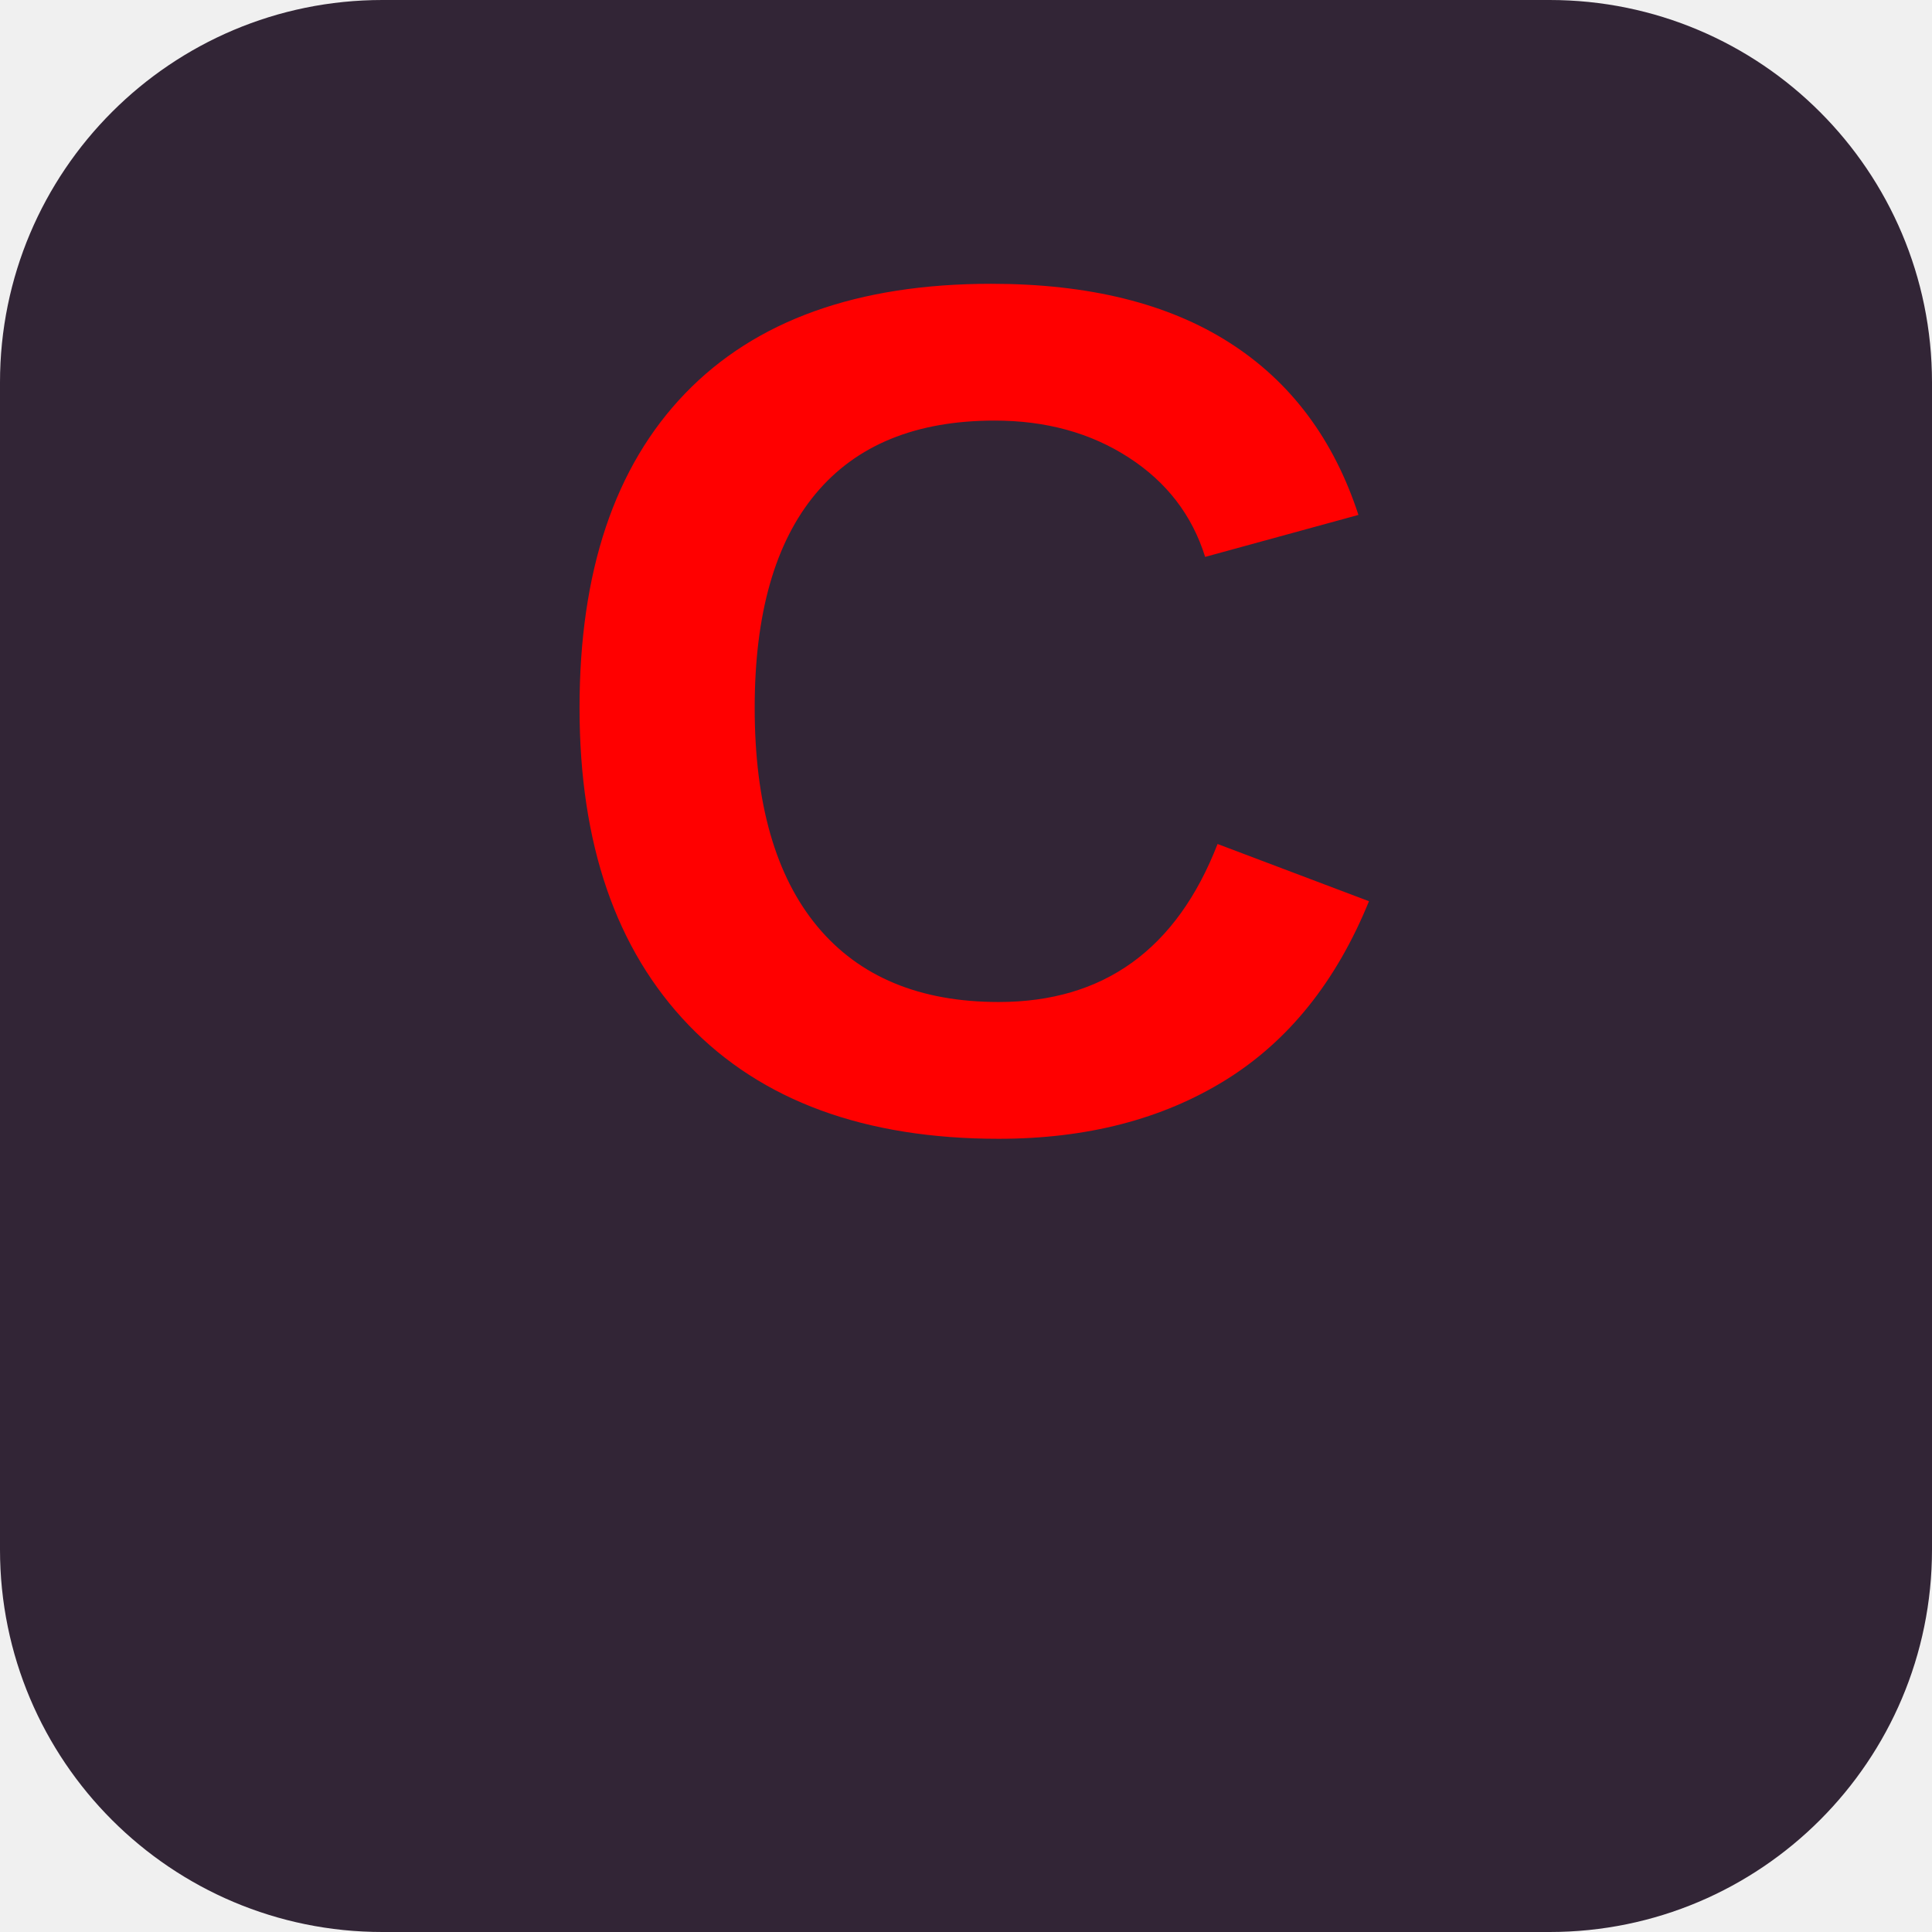
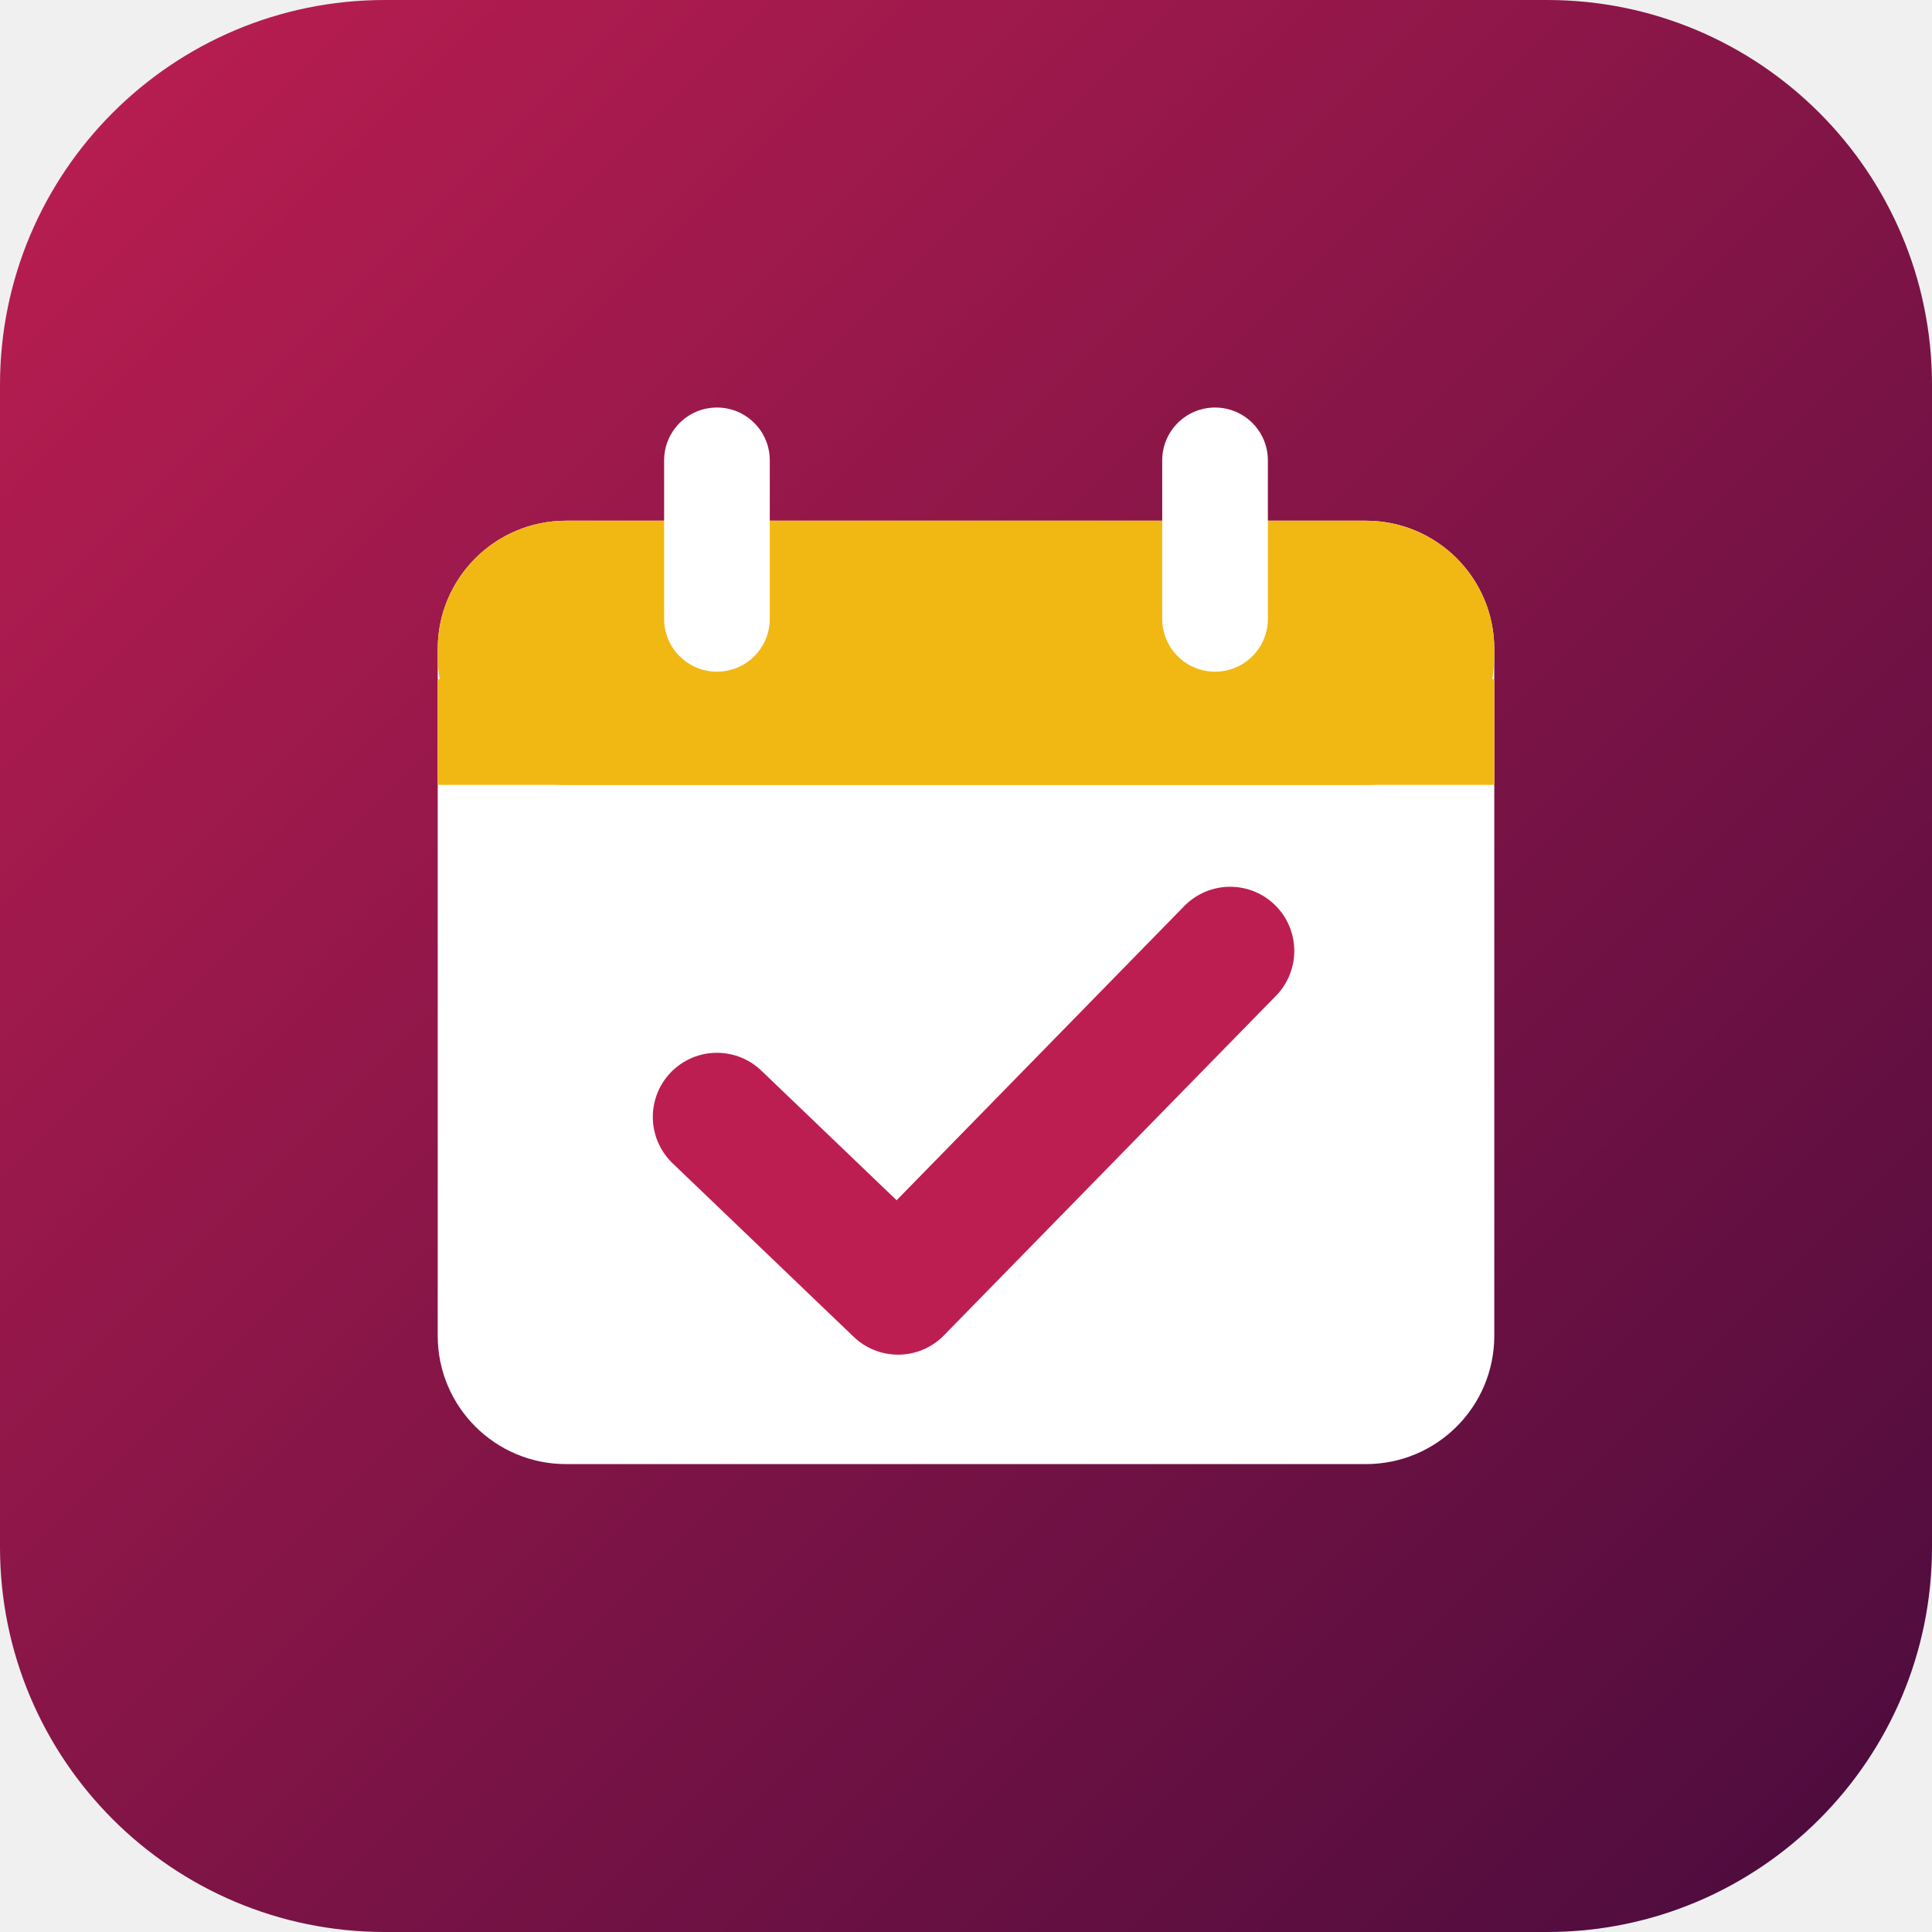
- <svg xmlns="http://www.w3.org/2000/svg" width="192" height="192" viewBox="0 0 192 192">
-   <rect width="192" height="192" rx="38" ry="38" fill="#322536" />
-   <text x="96" y="112" font-family="Arial, sans-serif" font-weight="900" font-size="120" text-anchor="middle" fill="#ff0000">C</text>
+ <svg xmlns="http://www.w3.org/2000/svg" width="512" height="512" viewBox="0 0 512 512">
+   <defs>
+     <linearGradient id="bg" x1="0" y1="0" x2="1" y2="1">
+       <stop offset="0" stop-color="#bd1e51" />
+       <stop offset="1" stop-color="#490b3d" />
+     </linearGradient>
+   </defs>
+   <rect width="512" height="512" rx="102" ry="102" fill="url(#bg)" />
+   <rect x="116" y="138" width="280" height="250" rx="34" fill="#ffffff" />
+   <rect x="116" y="138" width="280" height="70" rx="34" fill="#f1b814" />
+   <rect x="116" y="180" width="280" height="28" fill="#f1b814" />
+   <rect x="176" y="108" width="28" height="70" rx="14" fill="#ffffff" />
+   <rect x="308" y="108" width="28" height="70" rx="14" fill="#ffffff" />
+   <path d="M190 296 L238 342 L326 252" fill="none" stroke="#bd1e51" stroke-width="34" stroke-linecap="round" stroke-linejoin="round" />
</svg>
